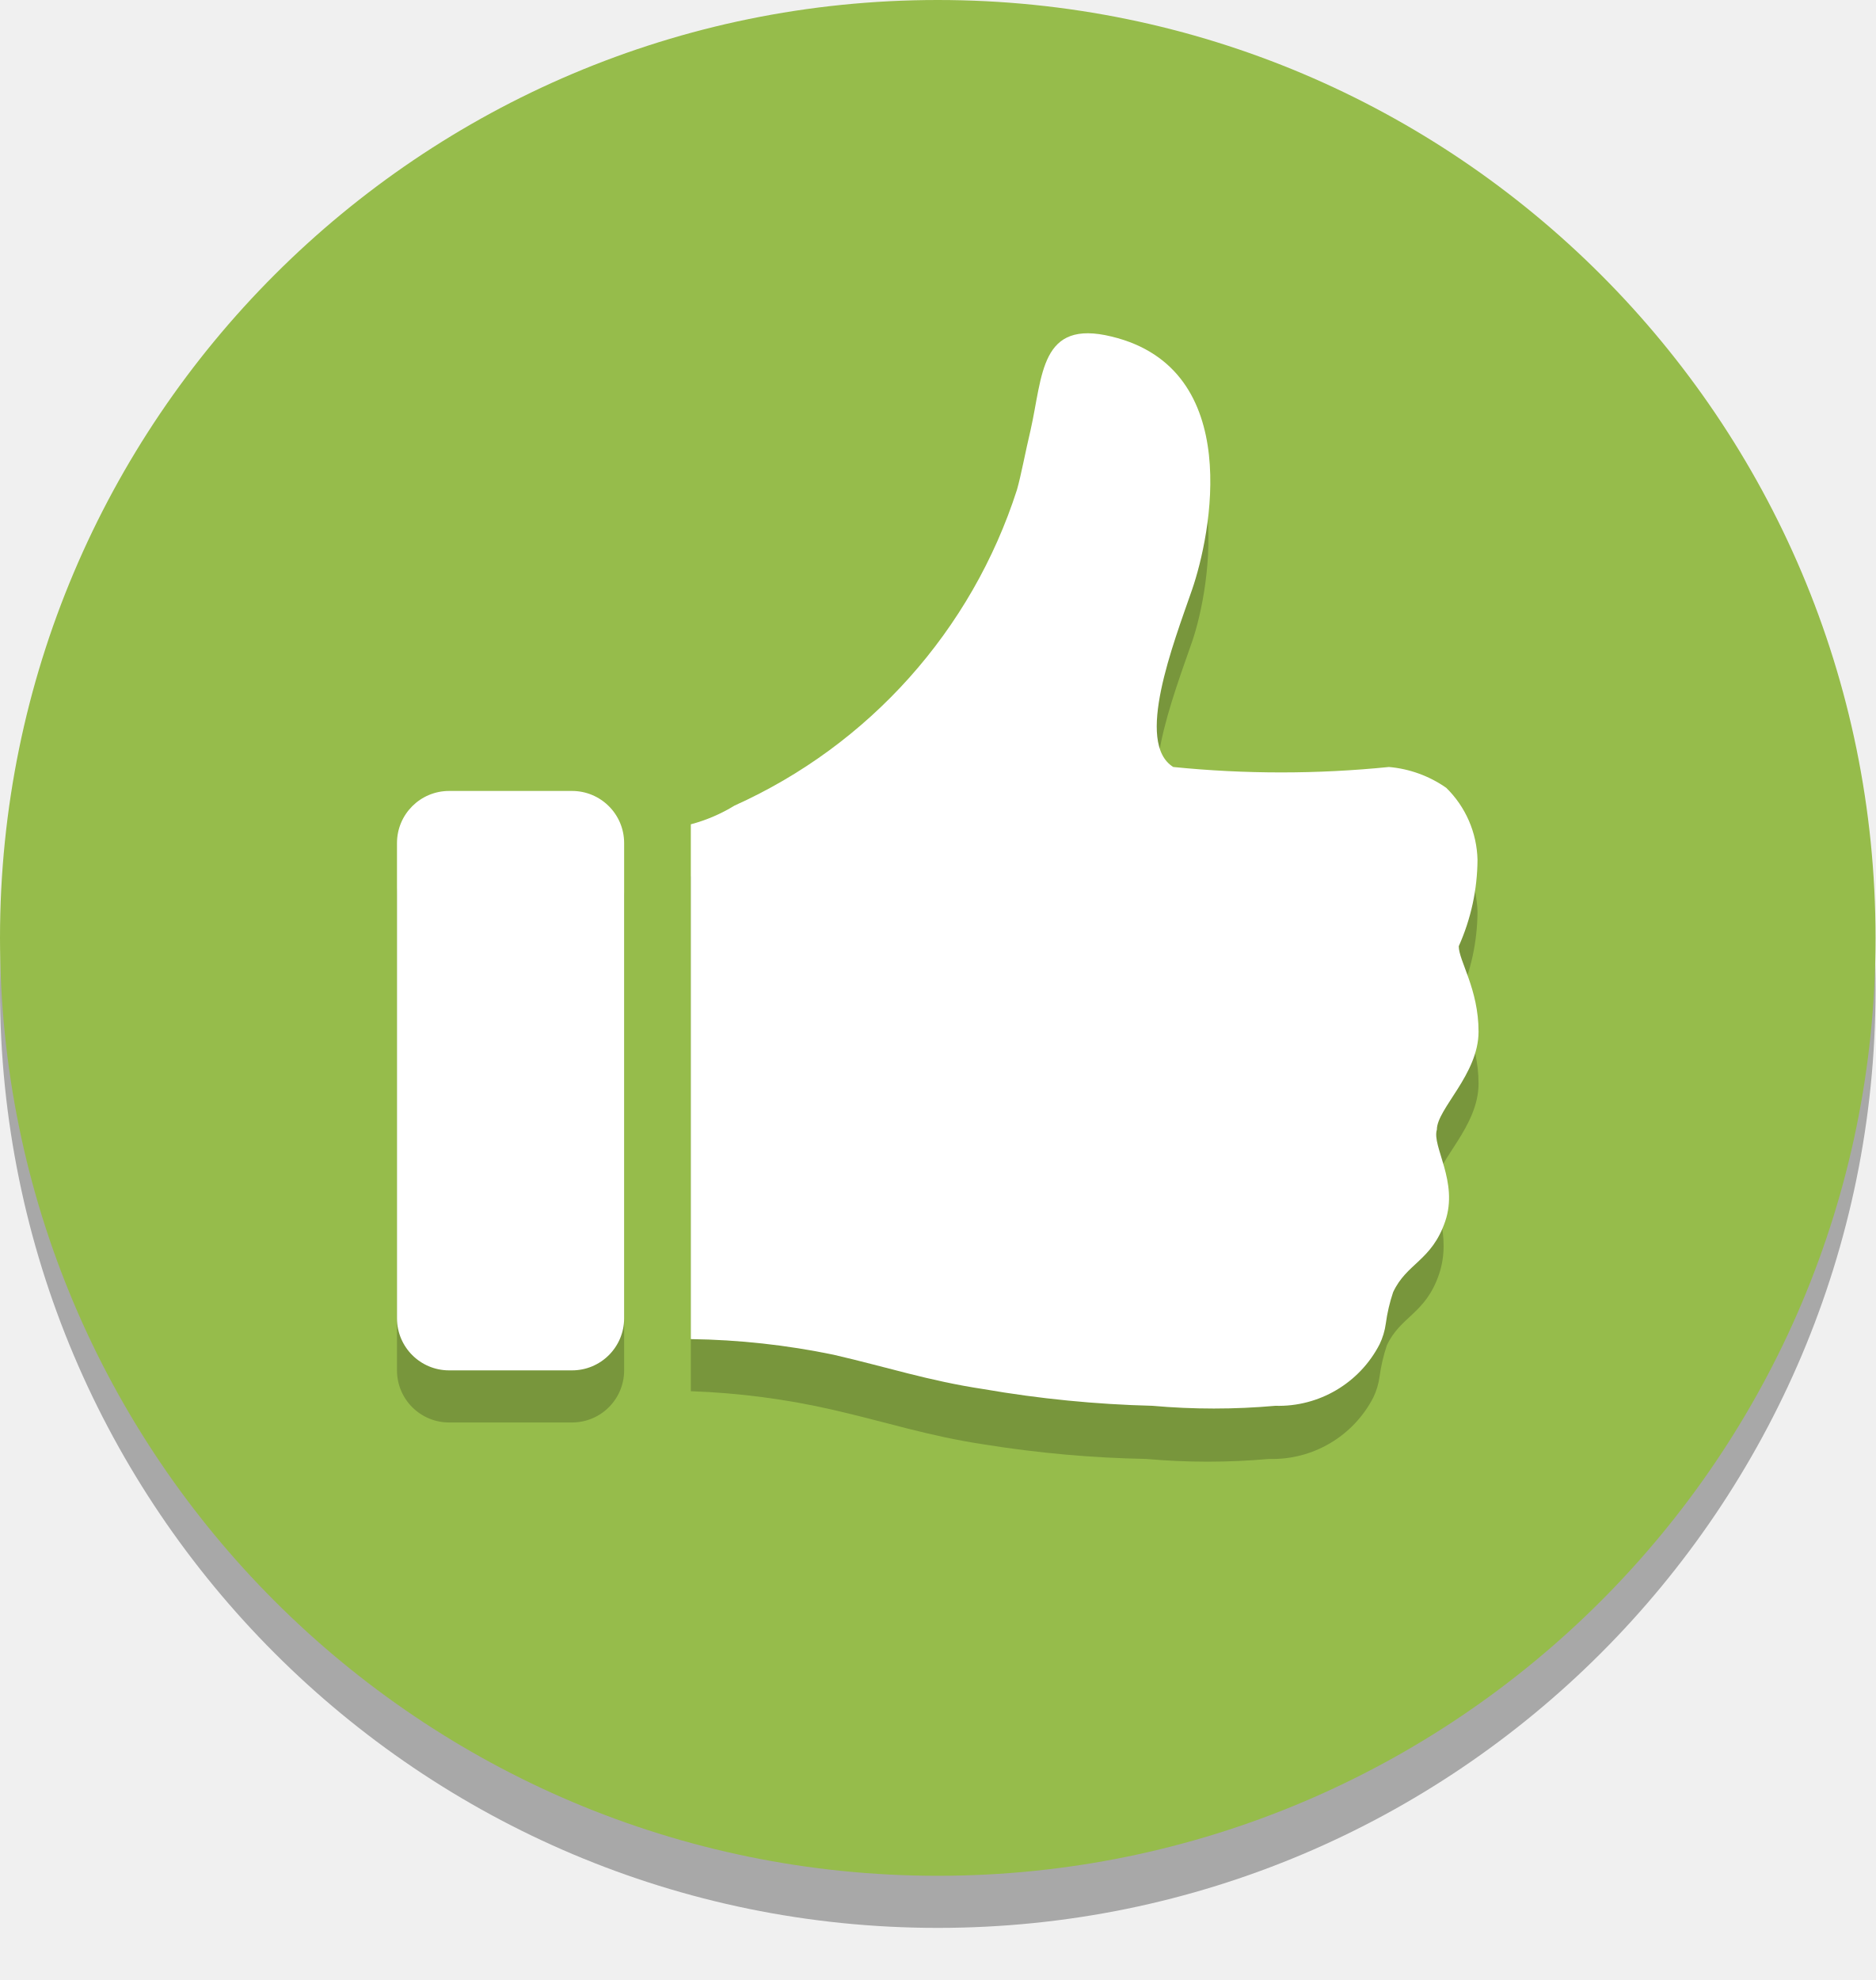
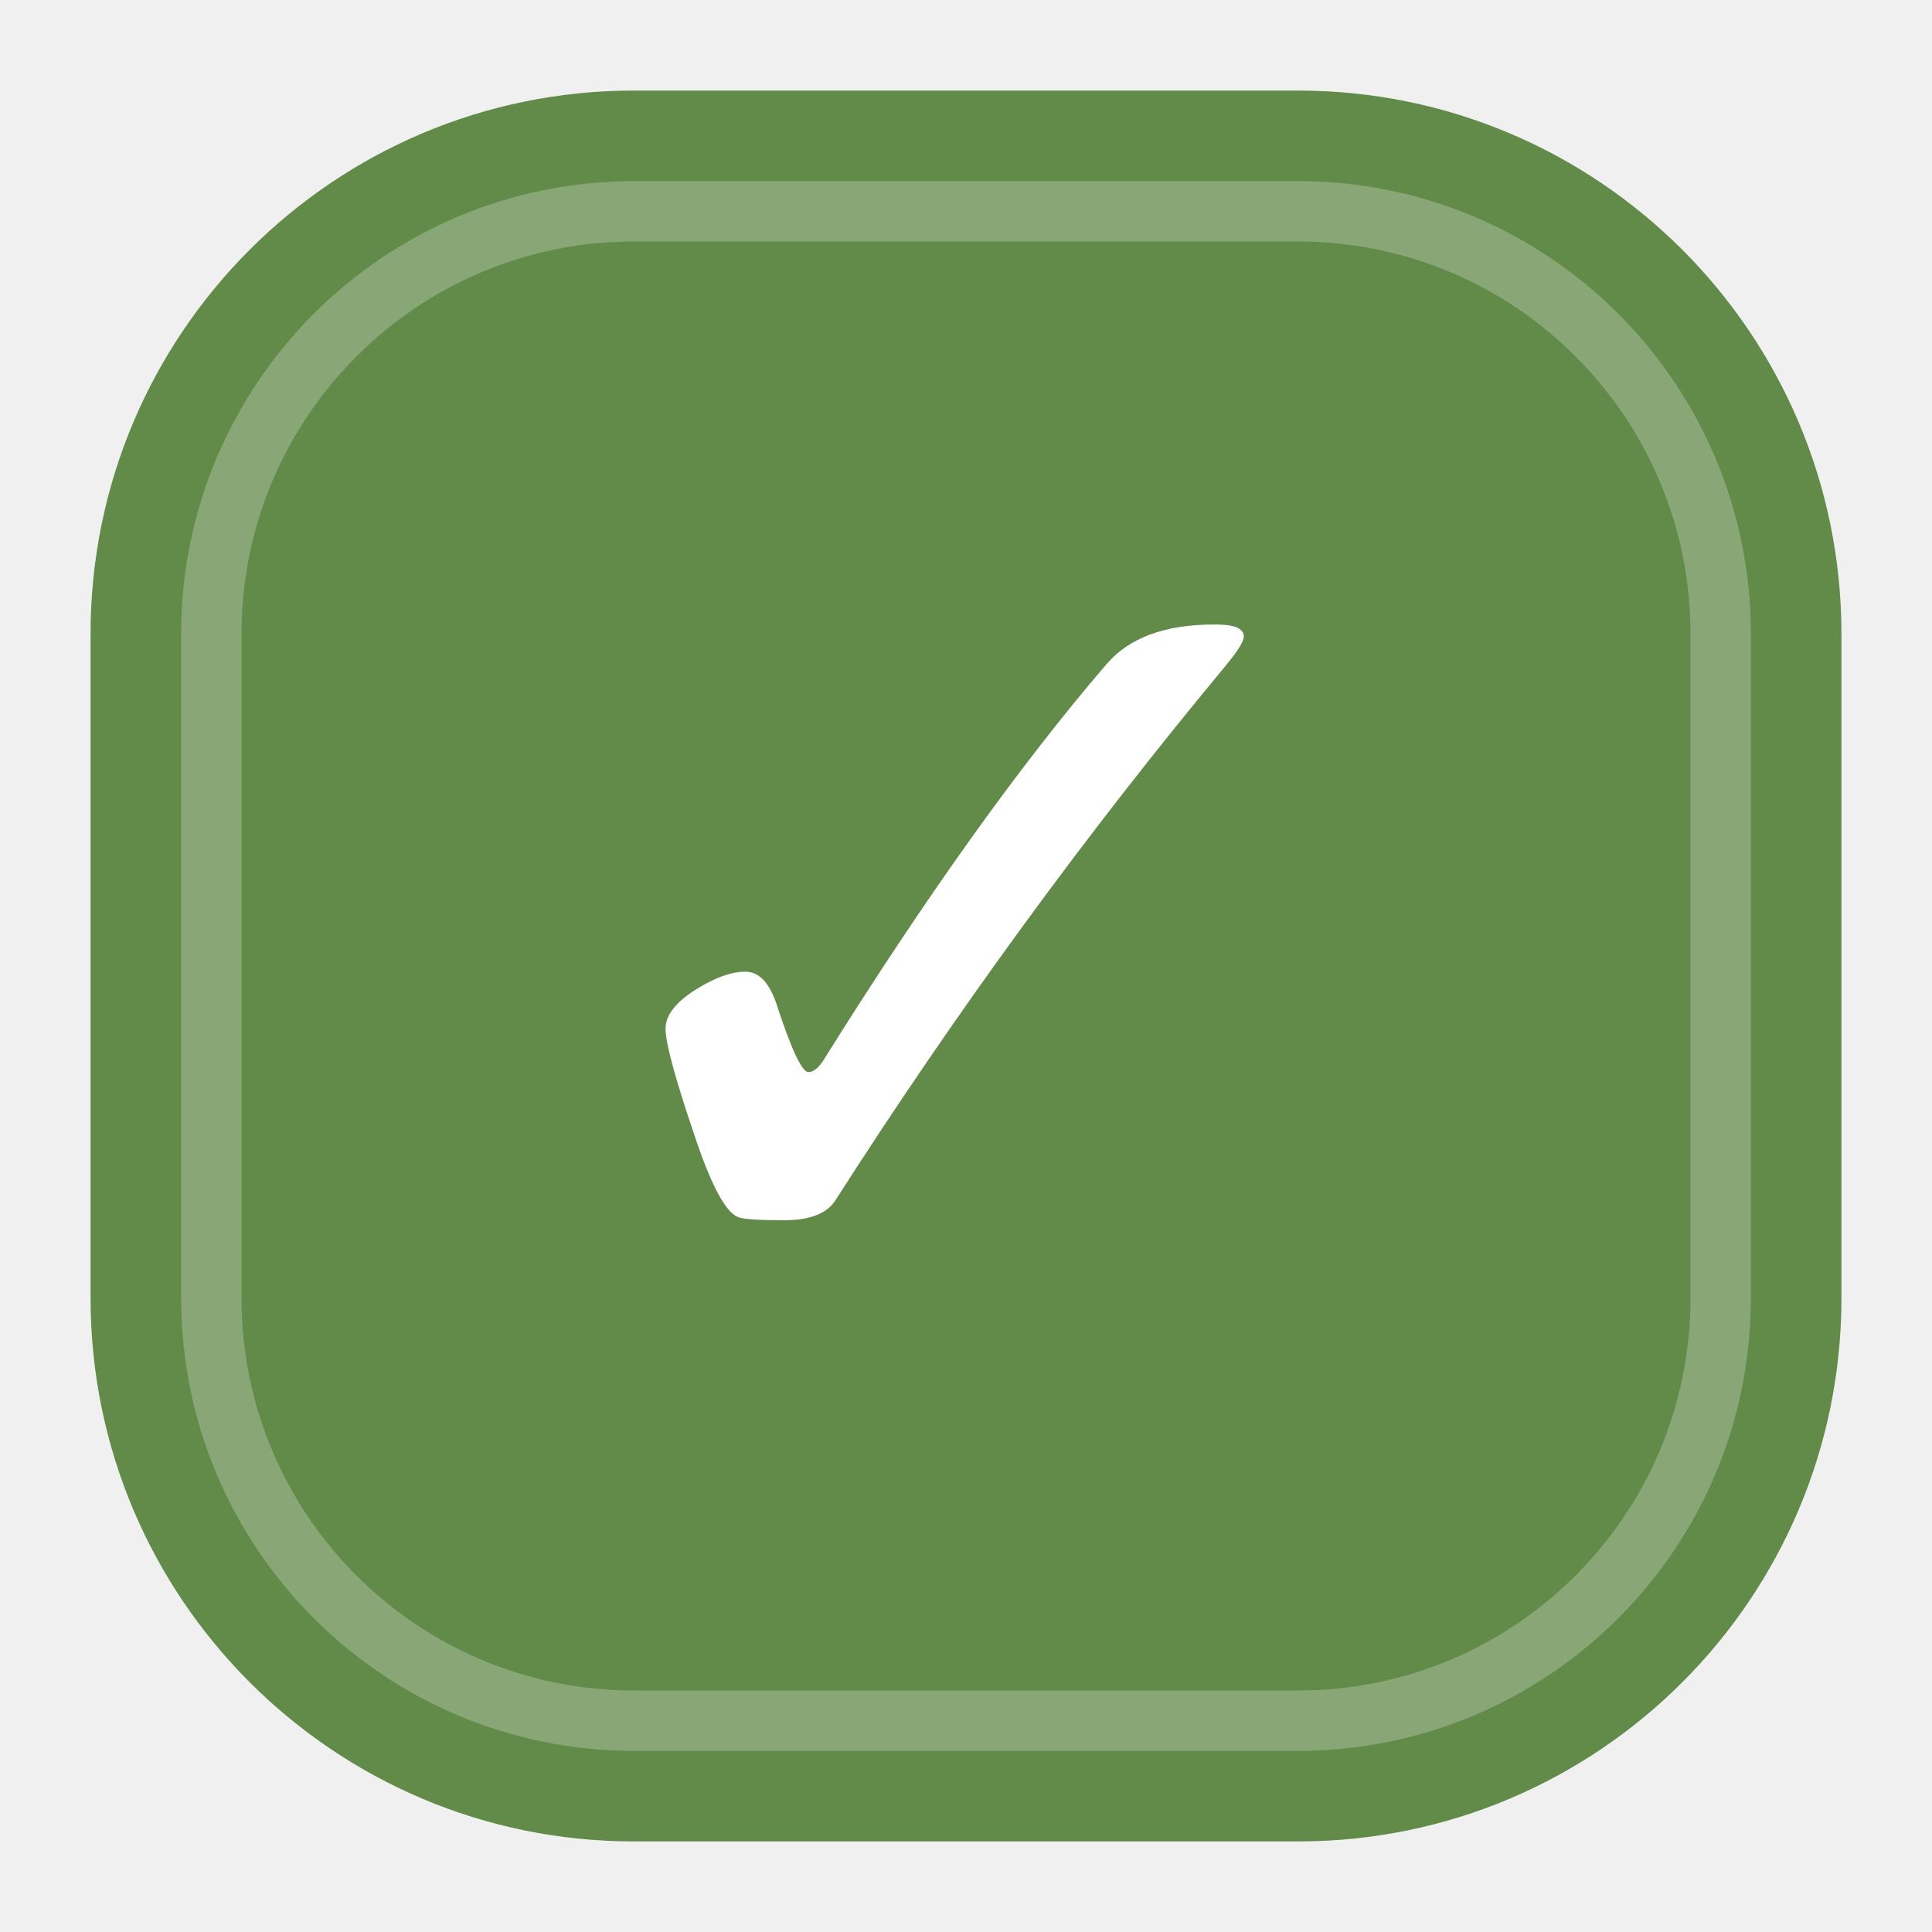
- <svg xmlns="http://www.w3.org/2000/svg" class="" width="100%" height="100%" viewBox="0 0 18 19">
-   <g id="excellent">
-     <g>
-       <path class="icon-shadow" opacity="0.3" d="M9,.5a9,9,0,1,0,9,9A9,9,0,0,0,9,.5Z" />
-       <path class="icon-background" fill="#96bc4b" d="M9,0a9,9,0,1,0,9,9A9,9,0,0,0,9,0Z" />
-     </g>
-     <g class="icon-component-shadow" opacity="0.2">
-       <path d="M13.79,11.34c0-.2.4-.53.4-.94S14,9.72,14,9.58a2.06,2.06,0,0,0,.18-.83,1,1,0,0,0-.3-.69,1.13,1.13,0,0,0-.55-.2,10.29,10.29,0,0,1-2.07,0c-.37-.23,0-1.18.18-1.7S11.9,4,10.62,3.7c-.69-.17-.66.37-.78.9-.05.21-.09.43-.13.57A5,5,0,0,1,7.05,8.23a1.57,1.57,0,0,1-.42.18v4.94A7.23,7.23,0,0,1,8,13.53c.52.12.91.25,1.44.33A11.11,11.11,0,0,0,11,14a6.65,6.65,0,0,0,1.18,0,1.09,1.09,0,0,0,1-.59.66.66,0,0,0,.06-.2,1.63,1.63,0,0,1,.07-.3c.13-.28.37-.3.5-.68S13.74,11.53,13.79,11.34Z" />
-       <path d="M5.49,8.09H4.31a.5.5,0,0,0-.5.5v4.56a.5.5,0,0,0,.5.5H5.49a.5.5,0,0,0,.5-.5V8.59A.5.5,0,0,0,5.49,8.09Z" />
-     </g>
-     <g>
-       <path class="icon-component" fill="#fff" d="M13.79,10.84c0-.2.4-.53.4-.94S14,9.22,14,9.08a2.06,2.06,0,0,0,.18-.83,1,1,0,0,0-.3-.69,1.13,1.13,0,0,0-.55-.2,10.29,10.29,0,0,1-2.07,0c-.37-.23,0-1.18.18-1.7s.51-2.12-.77-2.43c-.69-.17-.66.37-.78.9-.05.21-.09.43-.13.57A5,5,0,0,1,7.05,7.73a1.57,1.57,0,0,1-.42.18v4.94A7.23,7.23,0,0,1,8,13c.52.12.91.25,1.44.33a11.11,11.11,0,0,0,1.62.16,6.65,6.65,0,0,0,1.18,0,1.09,1.09,0,0,0,1-.59.66.66,0,0,0,.06-.2,1.63,1.63,0,0,1,.07-.3c.13-.28.37-.3.5-.68S13.74,11,13.79,10.84Z" />
-       <path class="icon-component" fill="#fff" d="M5.49,7.59H4.31a.5.5,0,0,0-.5.5v4.56a.5.5,0,0,0,.5.5H5.49a.5.5,0,0,0,.5-.5V8.09A.5.5,0,0,0,5.49,7.59Z" />
-     </g>
-   </g>
+ <svg xmlns="http://www.w3.org/2000/svg" viewBox="0 0 64 64">
+   <rect x="3" y="3" width="58" height="58" rx="18" fill="#628a48" />
+   <rect x="7" y="7" width="50" height="50" rx="14" fill="none" stroke="#fff" stroke-opacity=".25" stroke-width="2" />
+   <text x="32" y="44" text-anchor="middle" font-family="DejaVu Sans,Arial,sans-serif" font-weight="700" font-size="37" fill="#fff">✓</text>
</svg>
